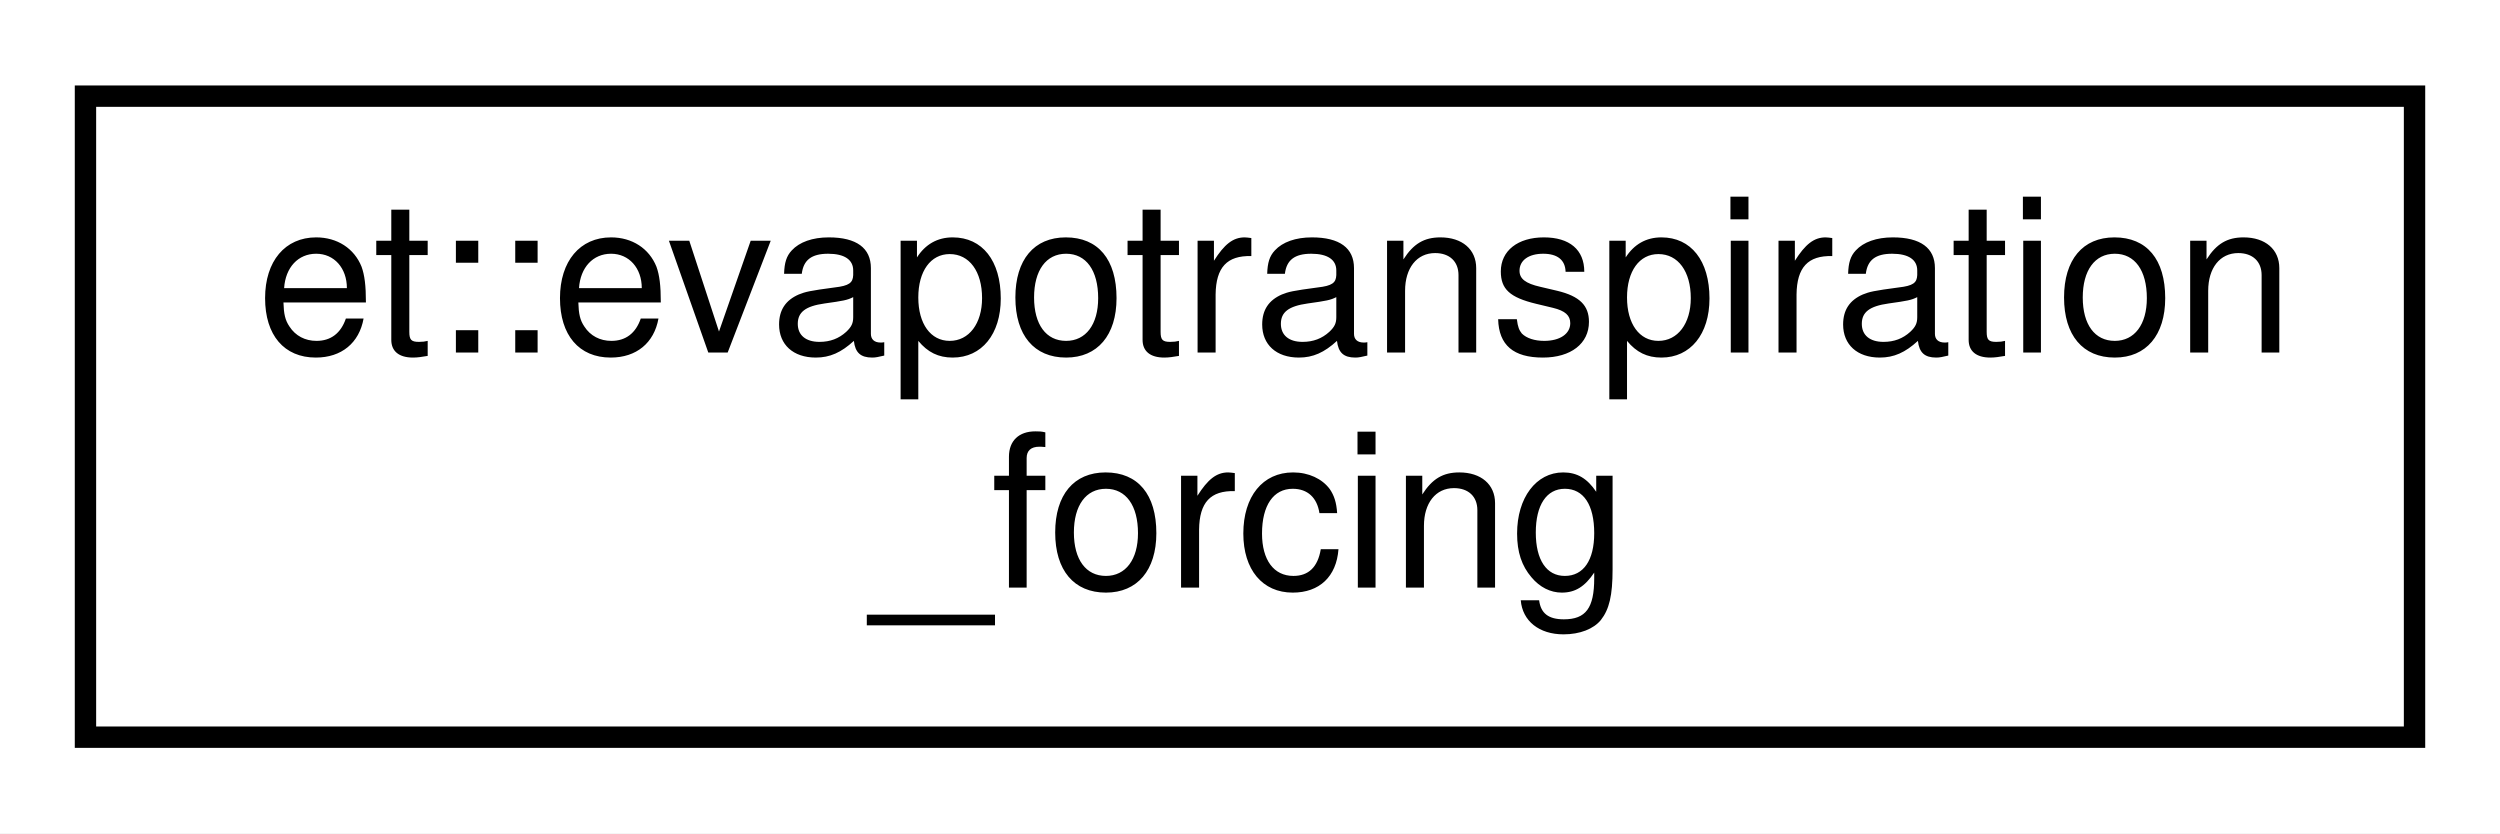
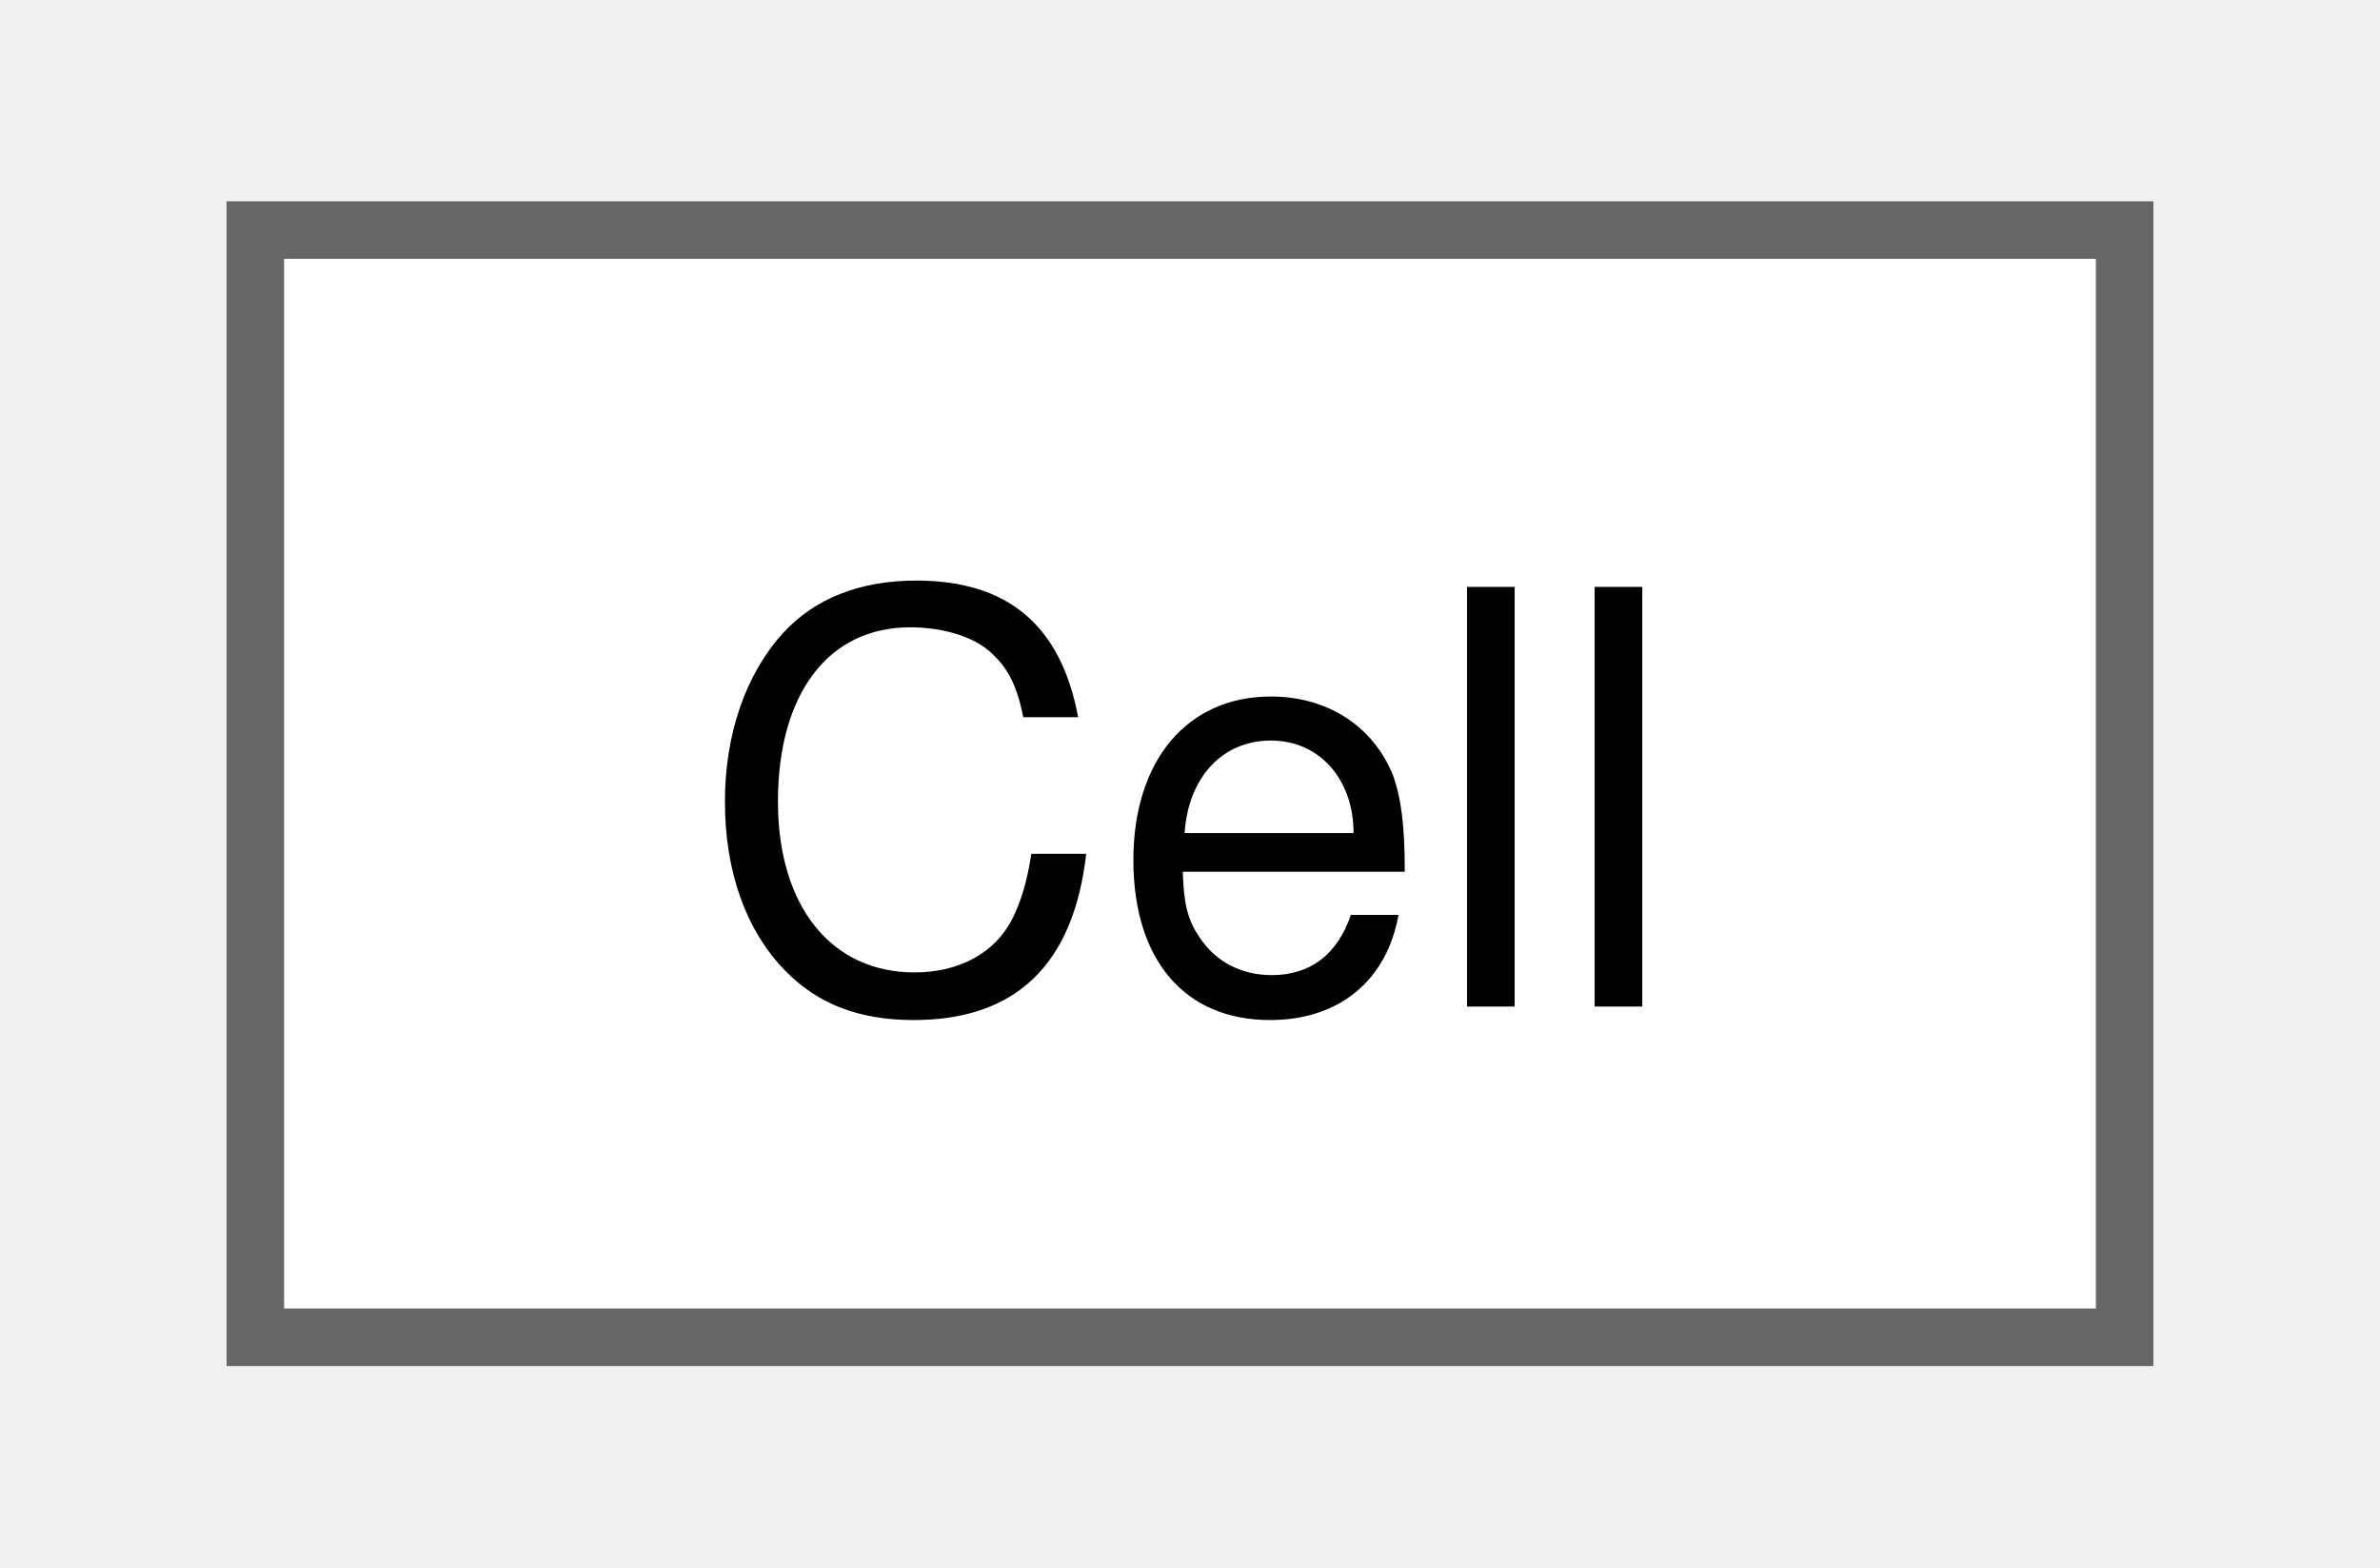
- <svg xmlns="http://www.w3.org/2000/svg" xmlns:xlink="http://www.w3.org/1999/xlink" width="117pt" height="39pt" viewBox="0.00 0.00 117.00 39.00">
-   <g id="graph0" class="graph" transform="scale(1 1) rotate(0) translate(4 35)">
-     <polygon fill="white" stroke="transparent" points="-4,4 -4,-35 113,-35 113,4 -4,4" />
-     <g id="node1" class="node">
-       <g id="a_node1">
-         <a xlink:href="structet_1_1evapotranspiration__forcing.html" target="_top" xlink:title=" ">
-           <polygon fill="white" stroke="black" points="0,-0.5 0,-30.5 109,-30.5 109,-0.5 0,-0.5" />
-           <text text-anchor="start" x="8" y="-18.5" font-family="Helvetica,sans-Serif" font-size="10.00">et::evapotranspiration</text>
-           <text text-anchor="middle" x="54.5" y="-7.5" font-family="Helvetica,sans-Serif" font-size="10.00">_forcing</text>
+ <svg xmlns="http://www.w3.org/2000/svg" xmlns:xlink="http://www.w3.org/1999/xlink" width="41pt" height="27pt" viewBox="0.00 0.00 40.50 27.25">
+   <g id="graph0" class="graph" transform="scale(1 1) rotate(0) translate(4 23.25)">
+     <g id="Node000000" class="node">
+       <g id="a_Node000000">
+         <a xlink:href="struct_cell.html" target="_top" xlink:title=" ">
+           <polygon fill="white" stroke="#666666" points="32.5,-19.25 0,-19.25 0,0 32.5,0 32.5,-19.25" />
+           <text text-anchor="middle" x="16.25" y="-5.75" font-family="Helvetica,sans-Serif" font-size="10.00">Cell</text>
        </a>
      </g>
    </g>
  </g>
</svg>
